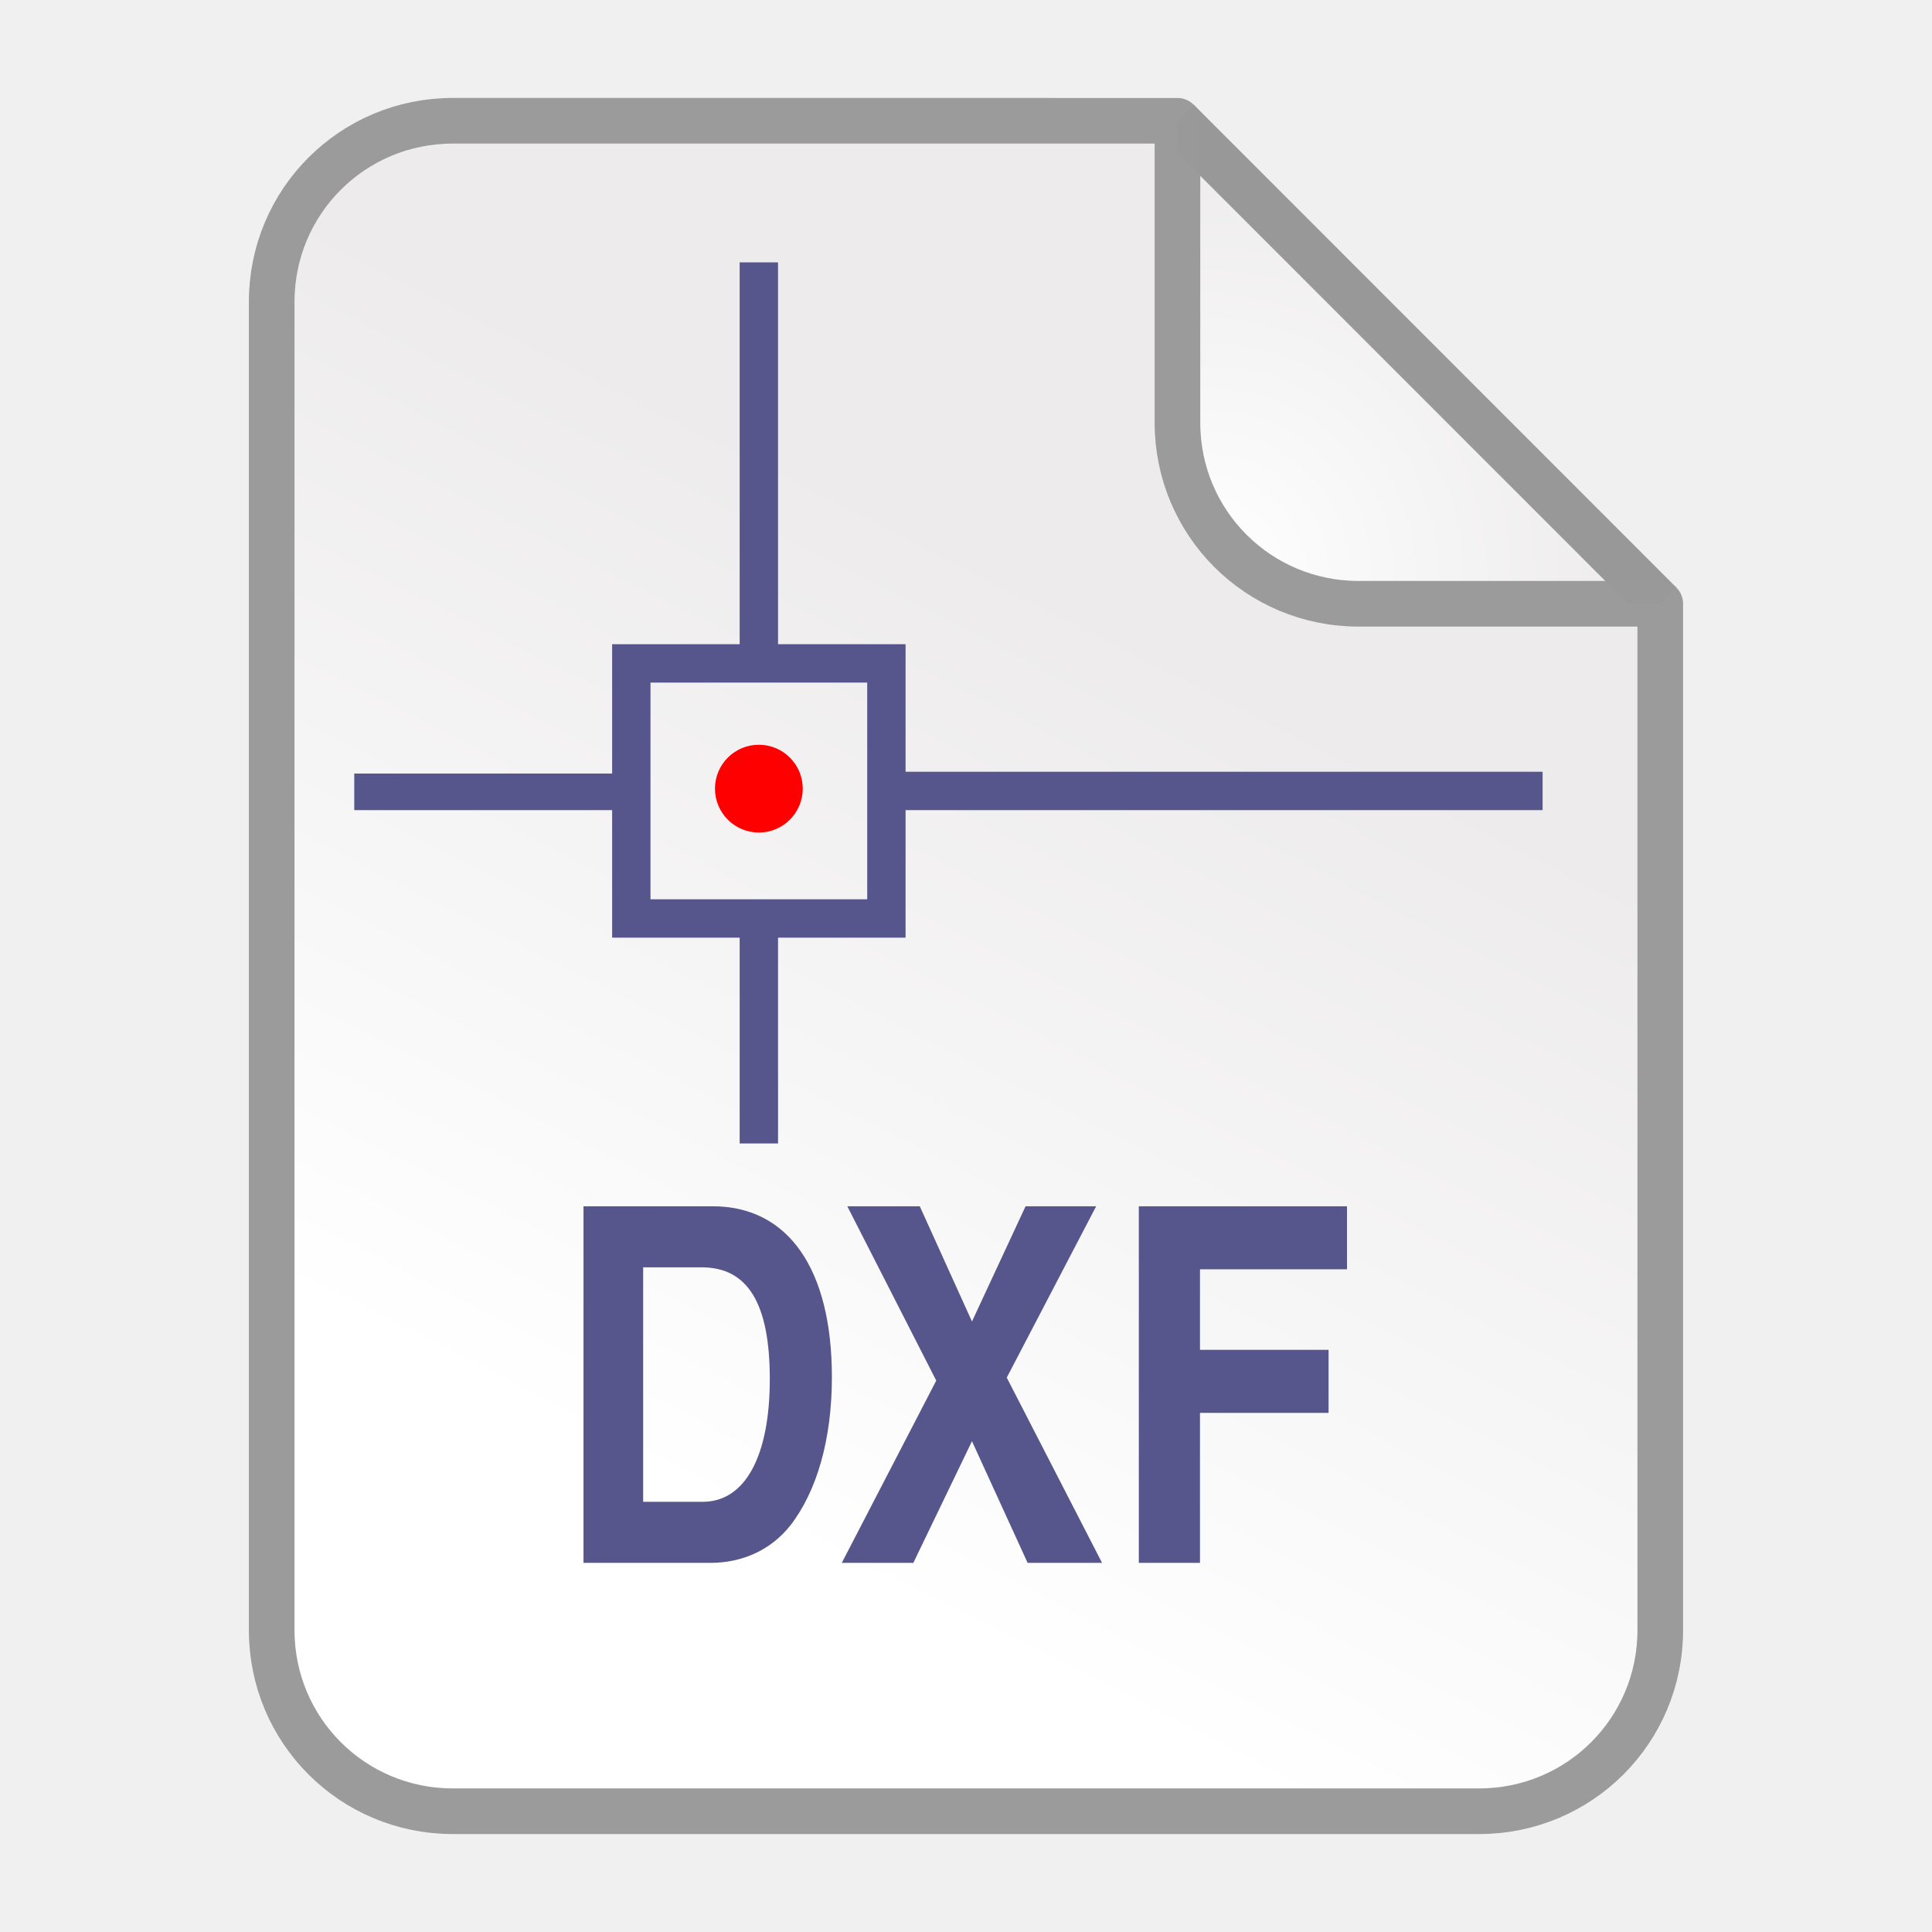
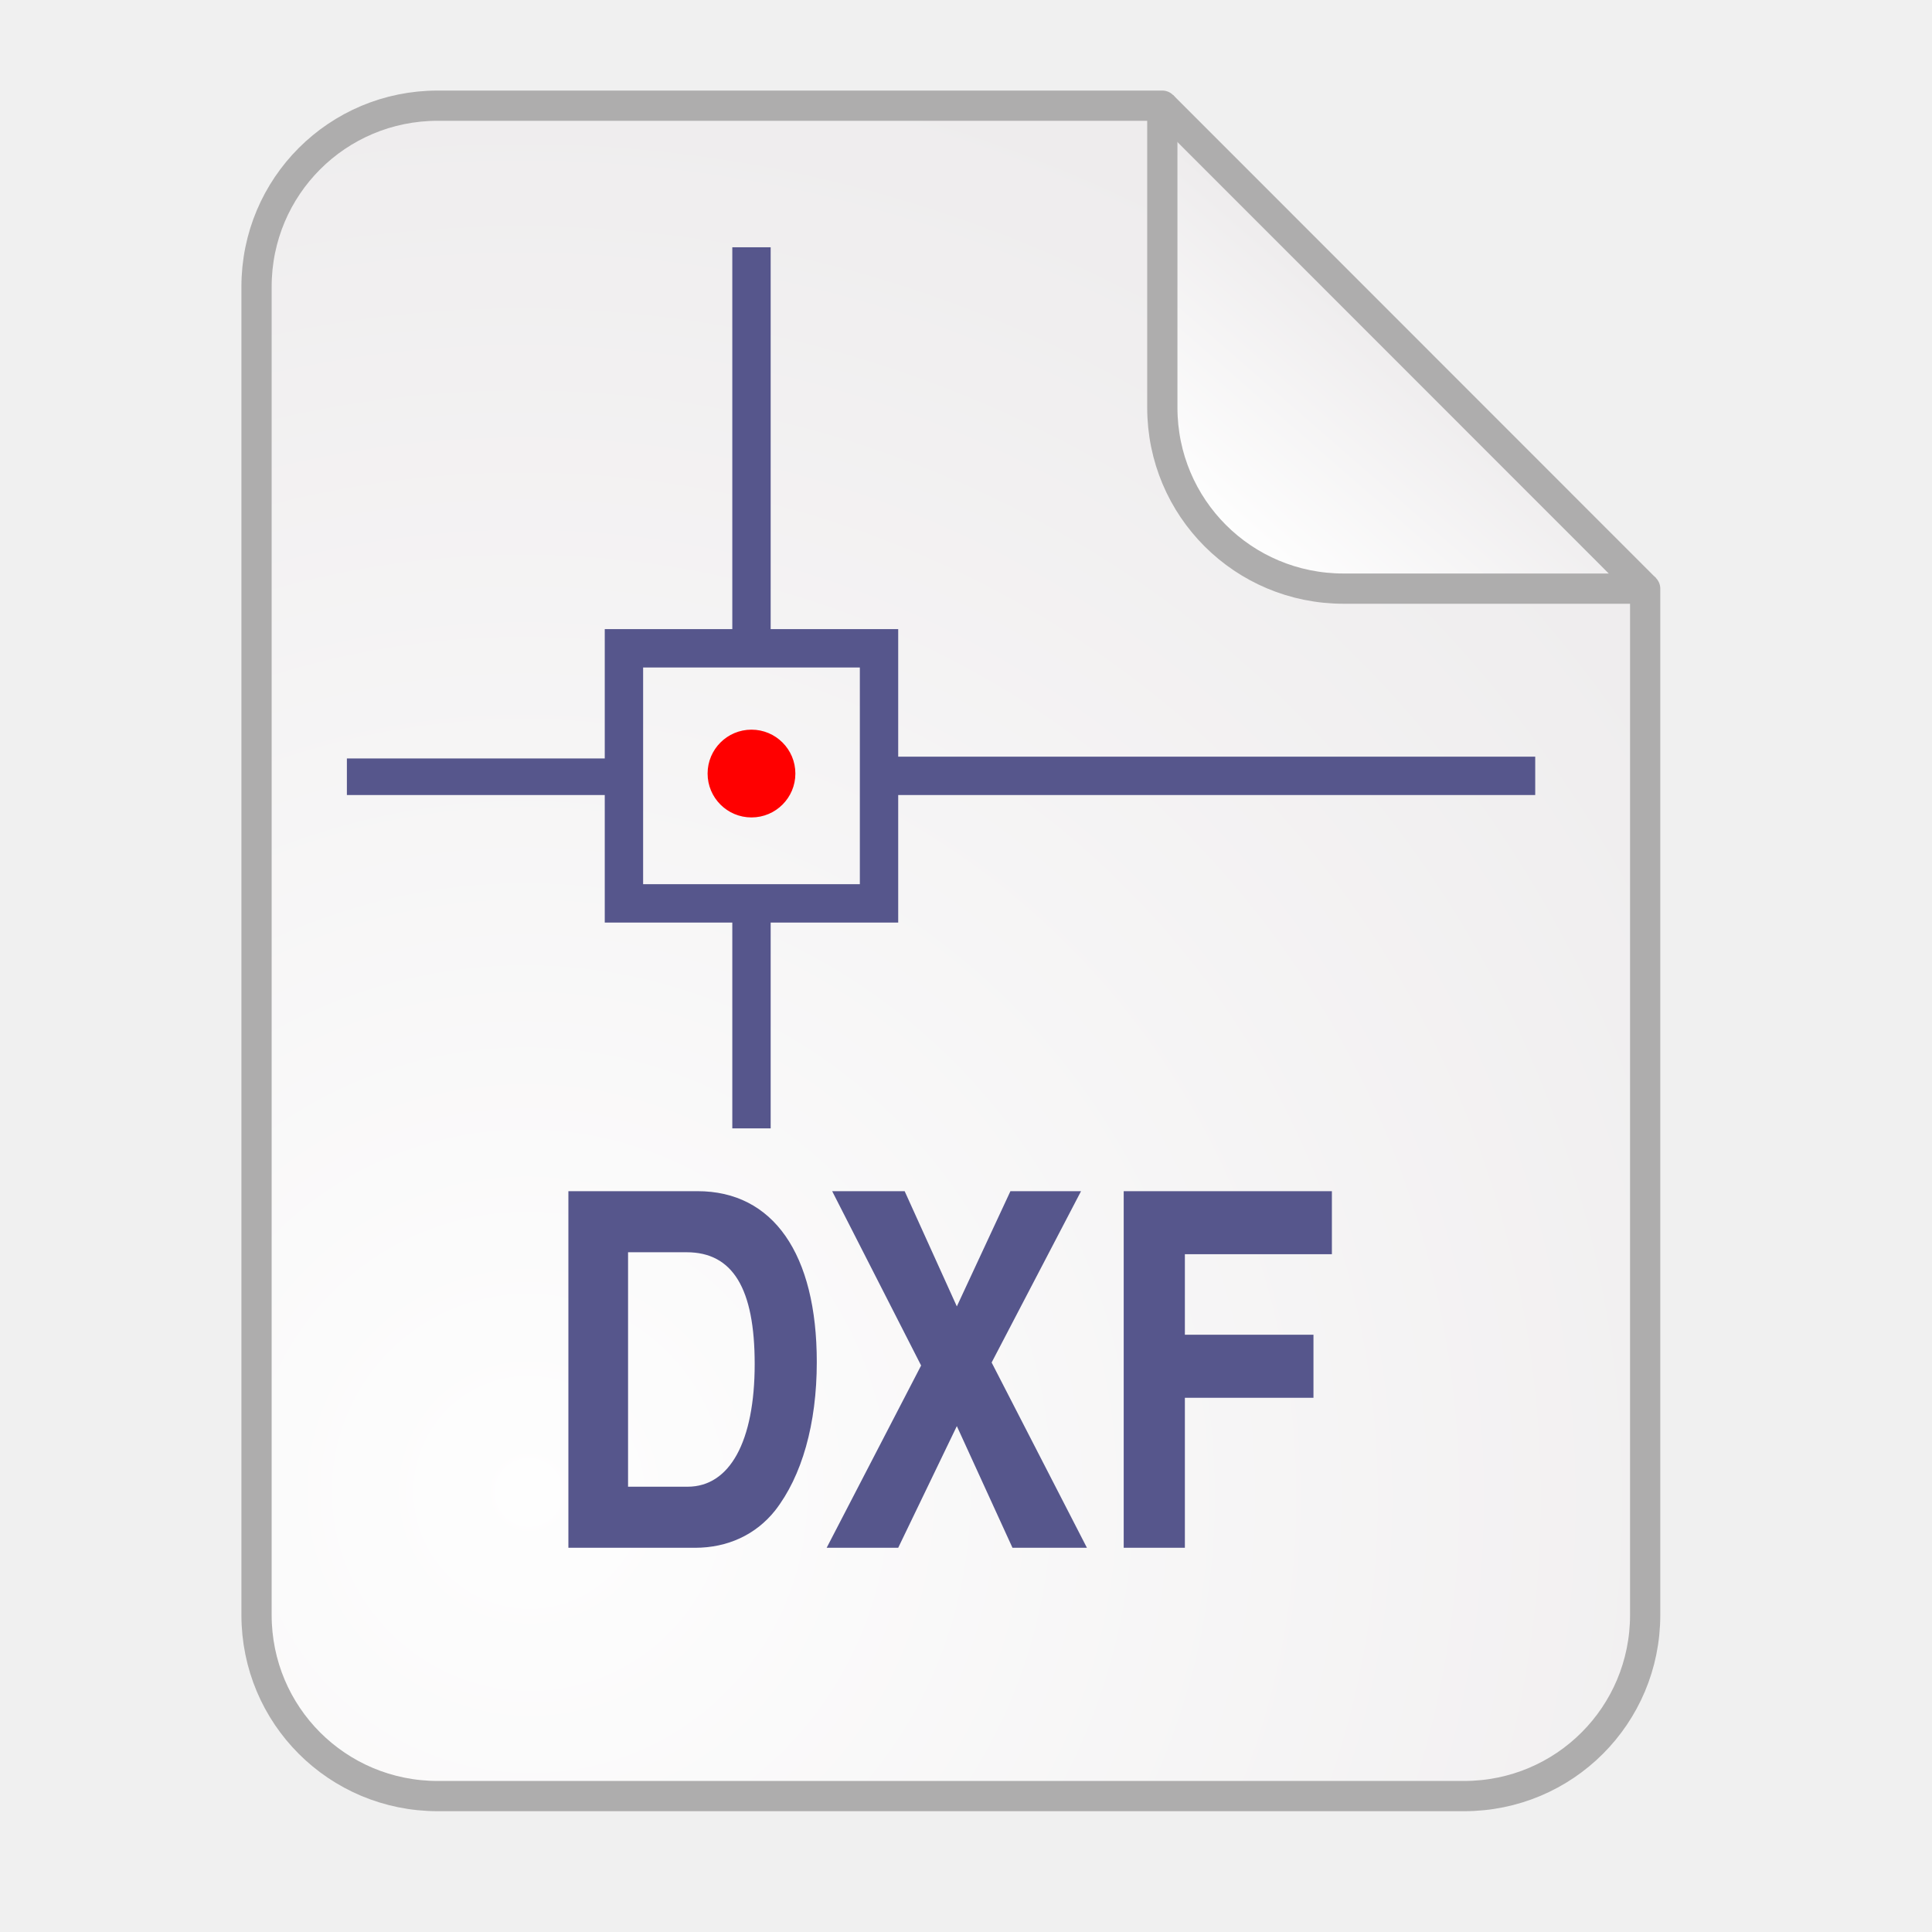
<svg xmlns="http://www.w3.org/2000/svg" xmlns:xlink="http://www.w3.org/1999/xlink" width="128" height="128" viewBox="0 0 33.867 33.867" version="1.1" id="svg2634">
  <defs id="defs2628">
    <linearGradient id="linearGradient15413">
      <stop id="stop15409" offset="0" style="stop-color:#ffffff;stop-opacity:1" />
      <stop id="stop15411" offset="1" style="stop-color:#ecf6ff;stop-opacity:1" />
    </linearGradient>
    <linearGradient gradientTransform="matrix(0.2645833,0,0,0.2645833,83.1508,137.5565)" xlink:href="#linearGradient6044" id="linearGradient6056" x1="82" y1="30" x2="-68.742" y2="262.239" gradientUnits="userSpaceOnUse" />
    <linearGradient id="linearGradient6044">
      <stop style="stop-color:#ffffff;stop-opacity:1" offset="0" id="stop6040" />
      <stop style="stop-color:#c9e4ff;stop-opacity:1" offset="1" id="stop6042" />
    </linearGradient>
-     <linearGradient xlink:href="#linearGradient6044" id="linearGradient68" gradientUnits="userSpaceOnUse" gradientTransform="matrix(0.2750733,0,0,0.2750733,109.6321,133.8365)" x1="82" y1="30" x2="-68.742" y2="262.239" />
    <linearGradient xlink:href="#linearGradient6044" id="linearGradient918" gradientUnits="userSpaceOnUse" gradientTransform="matrix(0.2750733,0,0,0.2750733,109.6321,133.8365)" x1="82" y1="30" x2="-68.742" y2="262.239" />
    <linearGradient xlink:href="#linearGradient15413" id="linearGradient15407" x1="95.028" y1="84.356" x2="71.876" y2="113.655" gradientUnits="userSpaceOnUse" />
-     <radialGradient xlink:href="#linearGradient3178" id="radialGradient1813" gradientUnits="userSpaceOnUse" gradientTransform="matrix(1.862228,-0.1366137,0.1372704,1.87118,-4.073895,-131.5232)" cx="24.122" cy="82.473" fx="24.122" fy="82.473" r="2.038" />
-     <linearGradient xlink:href="#linearGradient1040" id="linearGradient1817" gradientUnits="userSpaceOnUse" x1="123.291" y1="141.457" x2="140.7" y2="141.457" />
-     <linearGradient id="linearGradient1040">
-       <stop style="stop-color:#ffdd9c;stop-opacity:1" offset="0" id="stop1036" />
-       <stop style="stop-color:#ffff9c;stop-opacity:1" offset="1" id="stop1038" />
+     <radialGradient xlink:href="#linearGradient9376" id="radialGradient4239" gradientUnits="userSpaceOnUse" gradientTransform="matrix(1.938602,-0.4124925,0.4162356,1.956185,-7.72486,-236.0303)" cx="18.282" cy="111.009" fx="18.282" fy="111.009" r="6.35" />
+     <linearGradient xlink:href="#linearGradient9376" id="linearGradient5179" x1="80.318" y1="-34.653" x2="81.78" y2="-36.33" gradientUnits="userSpaceOnUse" gradientTransform="matrix(1.000001,0,0,0.9999985,-0.1868046,-0.1323374)" />
+     <linearGradient id="linearGradient9376">
+       <stop id="stop9372" offset="0" style="stop-color:#fefefe;stop-opacity:0.98" />
+       <stop id="stop9374" offset="1" style="stop-color:#eeeced;stop-opacity:0.98" />
    </linearGradient>
-     <linearGradient y2="113.655" x2="71.876" y1="84.356" x1="95.028" gradientUnits="userSpaceOnUse" id="linearGradient15544" xlink:href="#linearGradient15413" gradientTransform="translate(88.61608,50.9507)" />
-     <linearGradient gradientTransform="matrix(4.992782,0,0,4.992782,-365.1746,168.9548)" xlink:href="#linearGradient3178" id="linearGradient2853" x1="75.865" y1="-26.118" x2="79.769" y2="-33.78" gradientUnits="userSpaceOnUse" />
+     <radialGradient r="2.038" fy="82.473" fx="24.122" cy="82.473" cx="24.122" gradientTransform="matrix(1.862228,-0.1366137,0.1372704,1.87118,-4.073895,-131.5232)" gradientUnits="userSpaceOnUse" id="radialGradient1813" xlink:href="#linearGradient3178" />
+     <linearGradient gradientTransform="translate(88.61608,50.9507)" xlink:href="#linearGradient15413" id="linearGradient15544" gradientUnits="userSpaceOnUse" x1="95.028" y1="84.356" x2="71.876" y2="113.655" />
+     <linearGradient gradientUnits="userSpaceOnUse" y2="-33.78" x2="79.769" y1="-26.118" x1="75.865" id="linearGradient2853" xlink:href="#linearGradient3178" gradientTransform="matrix(4.992782,0,0,4.992782,-365.1746,168.9548)" />
    <linearGradient id="linearGradient3178">
-       <stop id="stop3174" offset="0" style="stop-color:#ffffff;stop-opacity:1" />
-       <stop id="stop3176" offset="1" style="stop-color:#edebec;stop-opacity:1" />
+       <stop style="stop-color:#ffffff;stop-opacity:1" offset="0" id="stop3174" />
+       <stop style="stop-color:#edebec;stop-opacity:1" offset="1" id="stop3176" />
    </linearGradient>
-     <radialGradient xlink:href="#linearGradient3178" id="radialGradient2903" gradientUnits="userSpaceOnUse" gradientTransform="matrix(6.560043,-0.481247,0.4835605,6.591579,-63.45067,-398.0854)" cx="24.122" cy="82.473" fx="24.122" fy="82.473" r="2.038" />
-     <linearGradient xlink:href="#linearGradient3178" id="linearGradient2905" gradientUnits="userSpaceOnUse" gradientTransform="matrix(3.522685,0,0,3.522685,-146.9642,255.3663)" x1="75.865" y1="-26.118" x2="79.769" y2="-33.78" />
-     <radialGradient id="d" fx="6.2" gradientUnits="userSpaceOnUse" cy="9.957" cx="6.73" gradientTransform="matrix(0,6.241897,-7.663264,0,203.5369,81.31921)" r="12.672">
-       <stop stop-color="#bd94e7" offset="0" id="stop1300" />
-       <stop stop-color="#7b6ca3" offset=".262" id="stop1302" />
-       <stop stop-color="#574a76" offset=".705" id="stop1304" />
-       <stop stop-color="#3f3654" offset="1" id="stop1306" />
+     <linearGradient gradientUnits="userSpaceOnUse" id="gradient" y2="99" x2="60" y1="50" x1="66" gradientTransform="translate(-796.3158,-292.7631)">
+       <stop id="stop10219" offset="0" style="stop-color: white; stop-opacity: 1" />
+       <stop id="stop10221" offset="1" style="stop-color: white; stop-opacity: 0" />
+     </linearGradient>
+     <radialGradient r="2.038" fy="82.473" fx="24.122" cy="82.473" cx="24.122" gradientTransform="matrix(1.862228,-0.1366137,0.1372704,1.87118,-4.073895,-131.5232)" gradientUnits="userSpaceOnUse" id="radialGradient1813-0" xlink:href="#linearGradient3178" />
+     <radialGradient r="12.672" gradientTransform="matrix(0,6.241897,-7.663264,0,203.5369,81.31921)" cx="6.73" cy="9.957" gradientUnits="userSpaceOnUse" fx="6.2" id="d">
+       <stop id="stop1300" offset="0" stop-color="#bd94e7" />
+       <stop id="stop1302" offset=".262" stop-color="#7b6ca3" />
+       <stop id="stop1304" offset=".705" stop-color="#574a76" />
+       <stop id="stop1306" offset="1" stop-color="#3f3654" />
    </radialGradient>
    <linearGradient id="linearGradient3-paper-sheet-orig-0-6">
-       <stop id="stop6-paper-sheet-orig-2-3" offset="0" style="stop-color: rgb(255, 255, 255); stop-opacity: 1;" />
-       <stop id="stop7-paper-sheet-orig-8-4" offset="1" style="stop-color: rgb(211, 215, 207); stop-opacity: 1;" />
+       <stop style="stop-color: rgb(255, 255, 255); stop-opacity: 1;" offset="0" id="stop6-paper-sheet-orig-2-3" />
+       <stop style="stop-color: rgb(211, 215, 207); stop-opacity: 1;" offset="1" id="stop7-paper-sheet-orig-8-4" />
    </linearGradient>
-     <clipPath id="clipPath0-paper-sheet-orig-3" clipPathUnits="userSpaceOnUse">
-       <path id="path0-paper-sheet-orig-9" d="m 36,19 c -0.563,0 -1,0.437 -1,1 l 0,158.359 c 0,0.563 0.437,1 1,1 l 184,0 c 0.563,0 1,-0.437 1,-1 L 221,66 C 221,52.442 210.142,40.704 204.719,35.281 199.296,29.858 187.558,19 174,19 z" style="fill:url(#linearGradient6013) #000000;fill-opacity:1;fill-rule:evenodd;stroke:none" />
+     <clipPath clipPathUnits="userSpaceOnUse" id="clipPath0-paper-sheet-orig-3">
+       <path style="fill:url(#linearGradient6013) #000000;fill-opacity:1;fill-rule:evenodd;stroke:none" d="m 36,19 c -0.563,0 -1,0.437 -1,1 l 0,158.359 c 0,0.563 0.437,1 1,1 l 184,0 c 0.563,0 1,-0.437 1,-1 L 221,66 C 221,52.442 210.142,40.704 204.719,35.281 199.296,29.858 187.558,19 174,19 z" id="path0-paper-sheet-orig-9" />
    </clipPath>
-     <mask id="mask0-paper-sheet-orig-6-5" maskUnits="userSpaceOnUse">
-       <path style="fill:#ffffff;fill-opacity:1;fill-rule:evenodd;stroke:none;display:inline" d="m 36,-31 c -0.563,0 -1,0.437 -1,1 l 0,217 c 0,0.563 0.437,1 1,1 l 184,0 c 0.563,0 1,-0.437 1,-1 L 221,16 C 221,2.442 208.142,-7.296 202.719,-12.719 197.296,-18.142 187.558,-31 174,-31 l -138,0 z" id="path1-paper-sheet-orig-9-2" />
+     <mask maskUnits="userSpaceOnUse" id="mask0-paper-sheet-orig-6-5">
+       <path id="path1-paper-sheet-orig-9-2" d="m 36,-31 c -0.563,0 -1,0.437 -1,1 l 0,217 c 0,0.563 0.437,1 1,1 l 184,0 c 0.563,0 1,-0.437 1,-1 L 221,16 C 221,2.442 208.142,-7.296 202.719,-12.719 197.296,-18.142 187.558,-31 174,-31 l -138,0 z" style="fill:#ffffff;fill-opacity:1;fill-rule:evenodd;stroke:none;display:inline" />
    </mask>
    <linearGradient id="linearGradient32-paper-sheet-orig-9-6">
-       <stop id="stop42-paper-sheet-orig-3-0" offset="0" style="stop-color: rgb(255, 255, 255); stop-opacity: 1;" />
-       <stop style="stop-color: rgb(230, 230, 230); stop-opacity: 1;" offset="0.448" id="stop43-paper-sheet-orig-9-9" />
-       <stop id="stop44-paper-sheet-orig-1-3" offset="0.813" style="stop-color: rgb(203, 203, 203); stop-opacity: 1;" />
-       <stop id="stop45-paper-sheet-orig-5-0" offset="1" style="stop-color: rgb(219, 219, 219); stop-opacity: 1;" />
+       <stop style="stop-color: rgb(255, 255, 255); stop-opacity: 1;" offset="0" id="stop42-paper-sheet-orig-3-0" />
+       <stop id="stop43-paper-sheet-orig-9-9" offset="0.448" style="stop-color: rgb(230, 230, 230); stop-opacity: 1;" />
+       <stop style="stop-color: rgb(203, 203, 203); stop-opacity: 1;" offset="0.813" id="stop44-paper-sheet-orig-1-3" />
+       <stop style="stop-color: rgb(219, 219, 219); stop-opacity: 1;" offset="1" id="stop45-paper-sheet-orig-5-0" />
    </linearGradient>
-     <clipPath id="clipPath12793" clipPathUnits="userSpaceOnUse">
-       <path style="fill:#000000;fill-opacity:1;fill-rule:nonzero;stroke:none;stroke-width:1;marker:none;visibility:visible;display:inline;overflow:visible" d="m 1240.989,951.957 c -0.557,0 -0.989,0.447 -0.989,1.023 l 0,222.028 c 0,0.576 0.433,1.023 0.989,1.023 l 182.023,0 c 0.557,0 0.989,-0.448 0.989,-1.023 l 0,-174.962 c 0,-13.872 -10.742,-25.882 -16.106,-31.43 -5.365,-5.549 -16.977,-16.658 -30.389,-16.658 l -136.517,0 z" id="path12795" />
+     <clipPath clipPathUnits="userSpaceOnUse" id="clipPath12793">
+       <path id="path12795" d="m 1240.989,951.957 c -0.557,0 -0.989,0.447 -0.989,1.023 l 0,222.028 c 0,0.576 0.433,1.023 0.989,1.023 l 182.023,0 c 0.557,0 0.989,-0.448 0.989,-1.023 l 0,-174.962 c 0,-13.872 -10.742,-25.882 -16.106,-31.43 -5.365,-5.549 -16.977,-16.658 -30.389,-16.658 l -136.517,0 z" style="fill:#000000;fill-opacity:1;fill-rule:nonzero;stroke:none;stroke-width:1;marker:none;visibility:visible;display:inline;overflow:visible" />
    </clipPath>
-     <clipPath id="clipPath12688" clipPathUnits="userSpaceOnUse">
-       <path id="path12690" d="m 1252,1006 0,2 0,134 0,2 224,0 0,-2 -224,-136 z m 32,58.844 74.375,45.156 -74.375,0 0,-45.156 z" style="fill:#000000;fill-opacity:1;stroke:none;display:inline" />
+     <clipPath clipPathUnits="userSpaceOnUse" id="clipPath12688">
+       <path style="fill:#000000;fill-opacity:1;stroke:none;display:inline" d="m 1252,1006 0,2 0,134 0,2 224,0 0,-2 -224,-136 z m 32,58.844 74.375,45.156 -74.375,0 0,-45.156 z" id="path12690" />
    </clipPath>
    <linearGradient id="linearGradient1373">
-       <stop id="stop1369" offset="0" style="stop-color:#343434;stop-opacity:1" />
-       <stop id="stop1371" offset="1" style="stop-color:#4d4d4d;stop-opacity:1" />
+       <stop style="stop-color:#343434;stop-opacity:1" offset="0" id="stop1369" />
+       <stop style="stop-color:#4d4d4d;stop-opacity:1" offset="1" id="stop1371" />
    </linearGradient>
    <linearGradient id="linearGradient4663-8-4">
-       <stop offset="0" style="stop-color:#5596ea;stop-opacity:1" id="stop4665-6-3" />
-       <stop offset="1" style="stop-color:#5596ea;stop-opacity:0" id="stop4667-8-0" />
+       <stop id="stop4665-6-3" style="stop-color:#5596ea;stop-opacity:1" offset="0" />
+       <stop id="stop4667-8-0" style="stop-color:#5596ea;stop-opacity:0" offset="1" />
    </linearGradient>
-     <linearGradient y2="200.874" x2="1280.895" y1="62.713" x1="1142.588" gradientTransform="rotate(-5.888767,1223.265,99.83401)" gradientUnits="userSpaceOnUse" id="linearGradient1403" xlink:href="#linearGradient1373" />
-     <linearGradient gradientTransform="matrix(0.0111212,0.9999382,0.9999382,-0.0111212,1077.89,-1093.522)" y2="89.862" x2="1324.91" y1="230.862" x1="1327.594" gradientUnits="userSpaceOnUse" id="linearGradient1405" xlink:href="#linearGradient4663-8-4" />
-     <linearGradient id="linearGradient3323" spreadMethod="pad" gradientTransform="matrix(-296.9833,215.9888,-215.9888,-296.9833,558.6318,-419.1392)" gradientUnits="userSpaceOnUse" y2="0" x2="1" y1="0" x1="0">
-       <stop id="stop3325" offset="0" style="stop-opacity:1;stop-color:#323235" />
-       <stop id="stop3327" offset="0.624" style="stop-opacity:1;stop-color:#d9dbdd" />
-       <stop id="stop3329" offset="1" style="stop-opacity:1;stop-color:#ffffff" />
+     <linearGradient xlink:href="#linearGradient1373" id="linearGradient1403" gradientUnits="userSpaceOnUse" gradientTransform="rotate(-5.888767,1223.265,99.83401)" x1="1142.588" y1="62.713" x2="1280.895" y2="200.874" />
+     <linearGradient xlink:href="#linearGradient4663-8-4" id="linearGradient1405" gradientUnits="userSpaceOnUse" x1="1327.594" y1="230.862" x2="1324.91" y2="89.862" gradientTransform="matrix(0.0111212,0.9999382,0.9999382,-0.0111212,1077.89,-1093.522)" />
+     <linearGradient x1="0" y1="0" x2="1" y2="0" gradientUnits="userSpaceOnUse" gradientTransform="matrix(-296.9833,215.9888,-215.9888,-296.9833,558.6318,-419.1392)" spreadMethod="pad" id="linearGradient3323">
+       <stop style="stop-opacity:1;stop-color:#323235" offset="0" id="stop3325" />
+       <stop style="stop-opacity:1;stop-color:#d9dbdd" offset="0.624" id="stop3327" />
+       <stop style="stop-opacity:1;stop-color:#ffffff" offset="1" id="stop3329" />
    </linearGradient>
-     <radialGradient id="radialGradient3345" spreadMethod="pad" gradientTransform="matrix(21.80627,0,0,21.80627,539.6699,-334.9771)" gradientUnits="userSpaceOnUse" r="1" cy="0" cx="0" fy="0" fx="0">
-       <stop id="stop3347" offset="0" style="stop-opacity:1;stop-color:#e62329" />
-       <stop id="stop3349" offset="0.527" style="stop-opacity:1;stop-color:#9c2529" />
-       <stop id="stop3351" offset="0.527" style="stop-opacity:1;stop-color:#9c2529" />
-       <stop id="stop3353" offset="0.705" style="stop-opacity:1;stop-color:#702527" />
-       <stop id="stop3355" offset="1" style="stop-opacity:1;stop-color:#702527" />
+     <radialGradient fx="0" fy="0" cx="0" cy="0" r="1" gradientUnits="userSpaceOnUse" gradientTransform="matrix(21.80627,0,0,21.80627,539.6699,-334.9771)" spreadMethod="pad" id="radialGradient3345">
+       <stop style="stop-opacity:1;stop-color:#e62329" offset="0" id="stop3347" />
+       <stop style="stop-opacity:1;stop-color:#9c2529" offset="0.527" id="stop3349" />
+       <stop style="stop-opacity:1;stop-color:#9c2529" offset="0.527" id="stop3351" />
+       <stop style="stop-opacity:1;stop-color:#702527" offset="0.705" id="stop3353" />
+       <stop style="stop-opacity:1;stop-color:#702527" offset="1" id="stop3355" />
    </radialGradient>
-     <linearGradient id="linearGradient3389" spreadMethod="pad" gradientTransform="matrix(-2.99995,68.01051,-68.01051,-2.99995,419.1431,-321.9634)" gradientUnits="userSpaceOnUse" y2="0" x2="1" y1="0" x1="0">
-       <stop id="stop3391" offset="0" style="stop-opacity:1;stop-color:#d9dbdd" />
-       <stop id="stop3393" offset="1" style="stop-opacity:1;stop-color:#6f6e72" />
+     <linearGradient x1="0" y1="0" x2="1" y2="0" gradientUnits="userSpaceOnUse" gradientTransform="matrix(-2.99995,68.01051,-68.01051,-2.99995,419.1431,-321.9634)" spreadMethod="pad" id="linearGradient3389">
+       <stop style="stop-opacity:1;stop-color:#d9dbdd" offset="0" id="stop3391" />
+       <stop style="stop-opacity:1;stop-color:#6f6e72" offset="1" id="stop3393" />
    </linearGradient>
  </defs>
  <g id="layer1" transform="translate(-82.55,-136.1333)">
    <g id="g849">
      <g id="g4250" transform="matrix(2,0,0,2,-56.03907,215.1337)">
-         <g id="g1811" transform="translate(27.72678,-53.97501)">
-           <g transform="matrix(0.2838744,0,0,0.2838744,13.93812,-18.51694)" id="layer1-1" style="stroke-width:1.409;stroke-miterlimit:4;stroke-dasharray:none">
-             <text id="text905" y="143.819" x="132.256" style="font-style:normal;font-weight:normal;font-size:18.641px;line-height:1.25;font-family:sans-serif;letter-spacing:0px;word-spacing:0px;fill:#000000;fill-opacity:1;stroke:none;stroke-width:0.931;stroke-miterlimit:4;stroke-dasharray:none;stroke-opacity:1" xml:space="preserve">
-               <tspan style="stroke-width:0.931" y="159.702" x="132.256" id="tspan903" />
+         <path style="opacity:1;fill:url(#linearGradient5179);fill-opacity:1;stroke:none;stroke-width:0.529;stroke-linecap:round;stroke-linejoin:round;stroke-miterlimit:4;stroke-dasharray:none;stroke-opacity:1" d="m 83.637,-34.418 -4.077,-4.078 v 2.491 c 0,0.879 0.708,1.587 1.588,1.587 z" id="path1999" />
+         <path id="path4196" d="m 123.999,133.456 c 5.372,5.374 10.663,10.667 15.994,16" style="fill:#aeadad;fill-opacity:1;stroke:#aeadad;stroke-width:1;stroke-linecap:butt;stroke-linejoin:miter;stroke-miterlimit:4;stroke-dasharray:none;stroke-opacity:1" transform="matrix(0.2645835,0,0,0.2645829,46.67457,-73.88443)" />
+         <path id="path4200" d="m 73.131,-38.574 c -0.879,0 -1.588,0.708 -1.588,1.587 v 11.642 c 0,0.879 0.708,1.587 1.588,1.587 h 8.996 c 0.879,0 1.587,-0.708 1.587,-1.587 v -8.996 h -2.644 c -0.879,0 -1.588,-0.708 -1.588,-1.587 v -2.646 z" style="opacity:1;fill:url(#radialGradient4239);fill-opacity:1;stroke:#aeadad;stroke-width:0.265;stroke-linecap:round;stroke-linejoin:round;stroke-miterlimit:4;stroke-dasharray:none;stroke-opacity:1" />
+         <g id="g1733" transform="translate(22.33471,-7.963317)" style="fill:#ffffff">
+           <g id="g1939" transform="matrix(0.7548109,0,0,0.7548109,14.42264,-5.175098)">
+             <text id="text905" y="-19.062" x="35.09" style="font-style:normal;font-weight:normal;font-size:7.011px;line-height:1.25;font-family:sans-serif;letter-spacing:0px;word-spacing:0px;fill:#000000;fill-opacity:1;stroke:none;stroke-width:0.35;stroke-miterlimit:4;stroke-dasharray:none;stroke-opacity:1" xml:space="preserve">
+               <tspan style="stroke-width:0.35" y="-12.683" x="35.09" id="tspan903" />
            </text>
-             <path id="path1768" d="m 148.047,134.86 -14.361,-14.367 v 8.774 c 0,3.098 2.494,5.592 5.592,5.592 z" style="opacity:1;fill:url(#radialGradient2903);fill-opacity:1;stroke:none;stroke-width:1.864;stroke-linecap:round;stroke-linejoin:round;stroke-miterlimit:4;stroke-dasharray:none;stroke-opacity:1" />
-             <path id="path1809" d="m 123.999,133.456 c 5.372,5.374 10.663,10.667 15.994,16" style="fill:url(#linearGradient1817);fill-opacity:1;stroke:#989899;stroke-width:1.512;stroke-linecap:butt;stroke-linejoin:miter;stroke-miterlimit:4;stroke-dasharray:none;stroke-opacity:1" transform="matrix(0.9320437,0,0,0.9320437,18.11358,-4.439512)" />
-             <path style="opacity:1;fill:url(#linearGradient2905);fill-opacity:1;stroke:#999999;stroke-width:1.409;stroke-linecap:round;stroke-linejoin:round;stroke-miterlimit:4;stroke-dasharray:none;stroke-opacity:0.98" d="m 111.311,119.948 c -3.098,0 -5.592,2.494 -5.592,5.592 v 41.01 c 0,3.098 2.494,5.592 5.592,5.592 h 31.689 c 3.098,0 5.592,-2.494 5.592,-5.592 v -31.689 h -9.315 c -3.098,0 -5.592,-2.494 -5.592,-5.592 v -9.32 z" id="path4200" />
-             <g id="g3379" transform="matrix(0.1865338,0,0,0.1865338,-39.20964,241.7365)">
-               <g id="g3385">
-                 <g id="g3387" />
+           </g>
+         </g>
+       </g>
+     </g>
+     <g transform="translate(24.74166,-0.2645647)" id="layer1-9">
+       <g id="g849-0">
+         <g transform="matrix(2,0,0,2,-56.03907,215.1337)" id="g4250-9">
+           <g transform="translate(27.72678,-53.97501)" id="g1811-1">
+             <g style="stroke-width:1.409;stroke-miterlimit:4;stroke-dasharray:none" id="layer1-1" transform="matrix(0.2838744,0,0,0.2838744,13.93812,-18.51694)">
+               <text xml:space="preserve" style="font-style:normal;font-weight:normal;font-size:18.641px;line-height:1.25;font-family:sans-serif;letter-spacing:0px;word-spacing:0px;fill:#000000;fill-opacity:1;stroke:none;stroke-width:0.931;stroke-miterlimit:4;stroke-dasharray:none;stroke-opacity:1" x="132.256" y="143.819" id="text905-7">
+                 <tspan id="tspan903-7" x="132.256" y="160.78" style="stroke-width:0.931" />
+               </text>
+               <g transform="matrix(0.1865338,0,0,0.1865338,-39.20964,241.7365)" id="g3379">
+                 <g id="g3385">
+                   <g id="g3387" />
+                 </g>
              </g>
-             </g>
-             <g id="g1729" transform="matrix(0.1848043,0,0,0.1848043,188.5685,114.1762)">
-               <g id="g1660">
-                 <g id="g1644" style="fill:#56568c;fill-opacity:1;stroke:#56568c;stroke-opacity:1">
-                   <rect id="rect1636" height="66.296" width="5" style="fill:#56568c;stroke:#56568c;stroke-opacity:1;fill-opacity:1" y="55.595" x="-369.418" />
-                   <rect id="rect1638" height="4.702" width="45.584" style="fill:#56568c;fill-opacity:1;stroke:#56568c;stroke-opacity:1" y="140.998" x="-433.81" />
-                   <rect id="rect1640" height="36.883" width="5" style="fill:#56568c;fill-opacity:1;stroke:#56568c;stroke-opacity:1" y="164.509" x="-369.418" />
-                   <rect id="rect1642" height="5" width="108.925" style="fill:#56568c;fill-opacity:1;stroke:#56568c;stroke-opacity:1" y="140.7" x="-345.609" />
-                   <path id="path1634" d="m -343.109,167.008 h -47.618 v -47.617 h 47.617 z m -42.618,-5 h 37.617 v -37.617 h -37.617 z" style="fill:#56568c;stroke:#56568c;stroke-opacity:1;fill-opacity:1" />
-                   <circle style="opacity:1;fill:#ff0000;fill-opacity:1;fill-rule:nonzero;stroke:#ff0000;stroke-width:0.361;stroke-linecap:butt;stroke-linejoin:bevel;stroke-miterlimit:4;stroke-dasharray:none;stroke-dashoffset:26.457;stroke-opacity:1" id="path1731" cx="-366.918" cy="142.816" r="7.152" />
+               <g transform="matrix(0.1848043,0,0,0.1848043,144.7624,114.1762)" id="g1729">
+                 <g id="g1660">
+                   <g style="fill:#56568c;fill-opacity:1;stroke:#56568c;stroke-opacity:1" id="g1644">
+                     <rect x="-369.418" y="55.595" style="fill:#56568c;fill-opacity:1;stroke:#56568c;stroke-opacity:1" width="5" height="66.296" id="rect1636" />
+                     <rect x="-433.81" y="140.998" style="fill:#56568c;fill-opacity:1;stroke:#56568c;stroke-opacity:1" width="45.584" height="4.702" id="rect1638" />
+                     <rect x="-369.418" y="164.509" style="fill:#56568c;fill-opacity:1;stroke:#56568c;stroke-opacity:1" width="5" height="36.883" id="rect1640" />
+                     <rect x="-345.609" y="140.7" style="fill:#56568c;fill-opacity:1;stroke:#56568c;stroke-opacity:1" width="108.925" height="5" id="rect1642" />
+                     <path style="fill:#56568c;fill-opacity:1;stroke:#56568c;stroke-opacity:1" d="m -343.109,167.008 h -47.618 v -47.617 h 47.617 z m -42.618,-5 h 37.617 v -37.617 h -37.617 z" id="path1634" />
+                     <circle r="7.152" cy="142.816" cx="-366.918" id="path1731" style="opacity:1;fill:#ff0000;fill-opacity:1;fill-rule:nonzero;stroke:#ff0000;stroke-width:0.361;stroke-linecap:butt;stroke-linejoin:bevel;stroke-miterlimit:4;stroke-dasharray:none;stroke-dashoffset:26.457;stroke-opacity:1" />
+                   </g>
+                   <text xml:space="preserve" style="font-style:normal;font-weight:normal;font-size:99.883px;line-height:1.25;font-family:sans-serif;letter-spacing:0px;word-spacing:0px;fill:#56568c;fill-opacity:1;stroke:#6a6aa0;stroke-width:4.987;stroke-miterlimit:4;stroke-dasharray:none;stroke-opacity:1" x="-402.647" y="272.17" id="text899-3">
+                     <tspan id="tspan897-0" x="-402.647" y="272.17" style="font-style:normal;font-variant:normal;font-weight:bold;font-stretch:condensed;font-size:82.984px;line-height:0;font-family:'Liberation Sans Narrow';-inkscape-font-specification:'Liberation Sans Narrow Bold Condensed';fill:#56568c;fill-opacity:1;stroke:none;stroke-width:4.987;stroke-opacity:1">DXF</tspan>
+                   </text>
                </g>
-                 <text id="text899-3" y="272.17" x="-401.356" style="font-style:normal;font-weight:normal;font-size:99.883px;line-height:1.25;font-family:sans-serif;letter-spacing:0px;word-spacing:0px;fill:#56568c;fill-opacity:1;stroke:#6a6aa0;stroke-width:4.987;stroke-miterlimit:4;stroke-dasharray:none;stroke-opacity:1" xml:space="preserve">
-                   <tspan style="font-style:normal;font-variant:normal;font-weight:bold;font-stretch:condensed;font-size:82.984px;line-height:0;font-family:'Liberation Sans Narrow';-inkscape-font-specification:'Liberation Sans Narrow Bold Condensed';fill:#56568c;fill-opacity:1;stroke:none;stroke-width:4.987;stroke-opacity:1" y="272.17" x="-401.356" id="tspan897-0">DXF</tspan>
-                 </text>
+                 <g id="g1662" />
+                 <g id="g1664" />
+                 <g id="g1666" />
+                 <g id="g1668" />
+                 <g id="g1670" />
+                 <g id="g1672" />
+                 <g id="g1674" />
+                 <g id="g1676" />
+                 <g id="g1678" />
+                 <g id="g1680" />
+                 <g id="g1682" />
+                 <g id="g1684" />
+                 <g id="g1686" />
+                 <g id="g1688" />
+                 <g id="g1690" />
              </g>
-               <g id="g1662">
- </g>
-               <g id="g1664">
- </g>
-               <g id="g1666">
- </g>
-               <g id="g1668">
- </g>
-               <g id="g1670">
- </g>
-               <g id="g1672">
- </g>
-               <g id="g1674">
- </g>
-               <g id="g1676">
- </g>
-               <g id="g1678">
- </g>
-               <g id="g1680">
- </g>
-               <g id="g1682">
- </g>
-               <g id="g1684">
- </g>
-               <g id="g1686">
- </g>
-               <g id="g1688">
- </g>
-               <g id="g1690">
- </g>
            </g>
          </g>
        </g>
      </g>
    </g>
  </g>
</svg>
